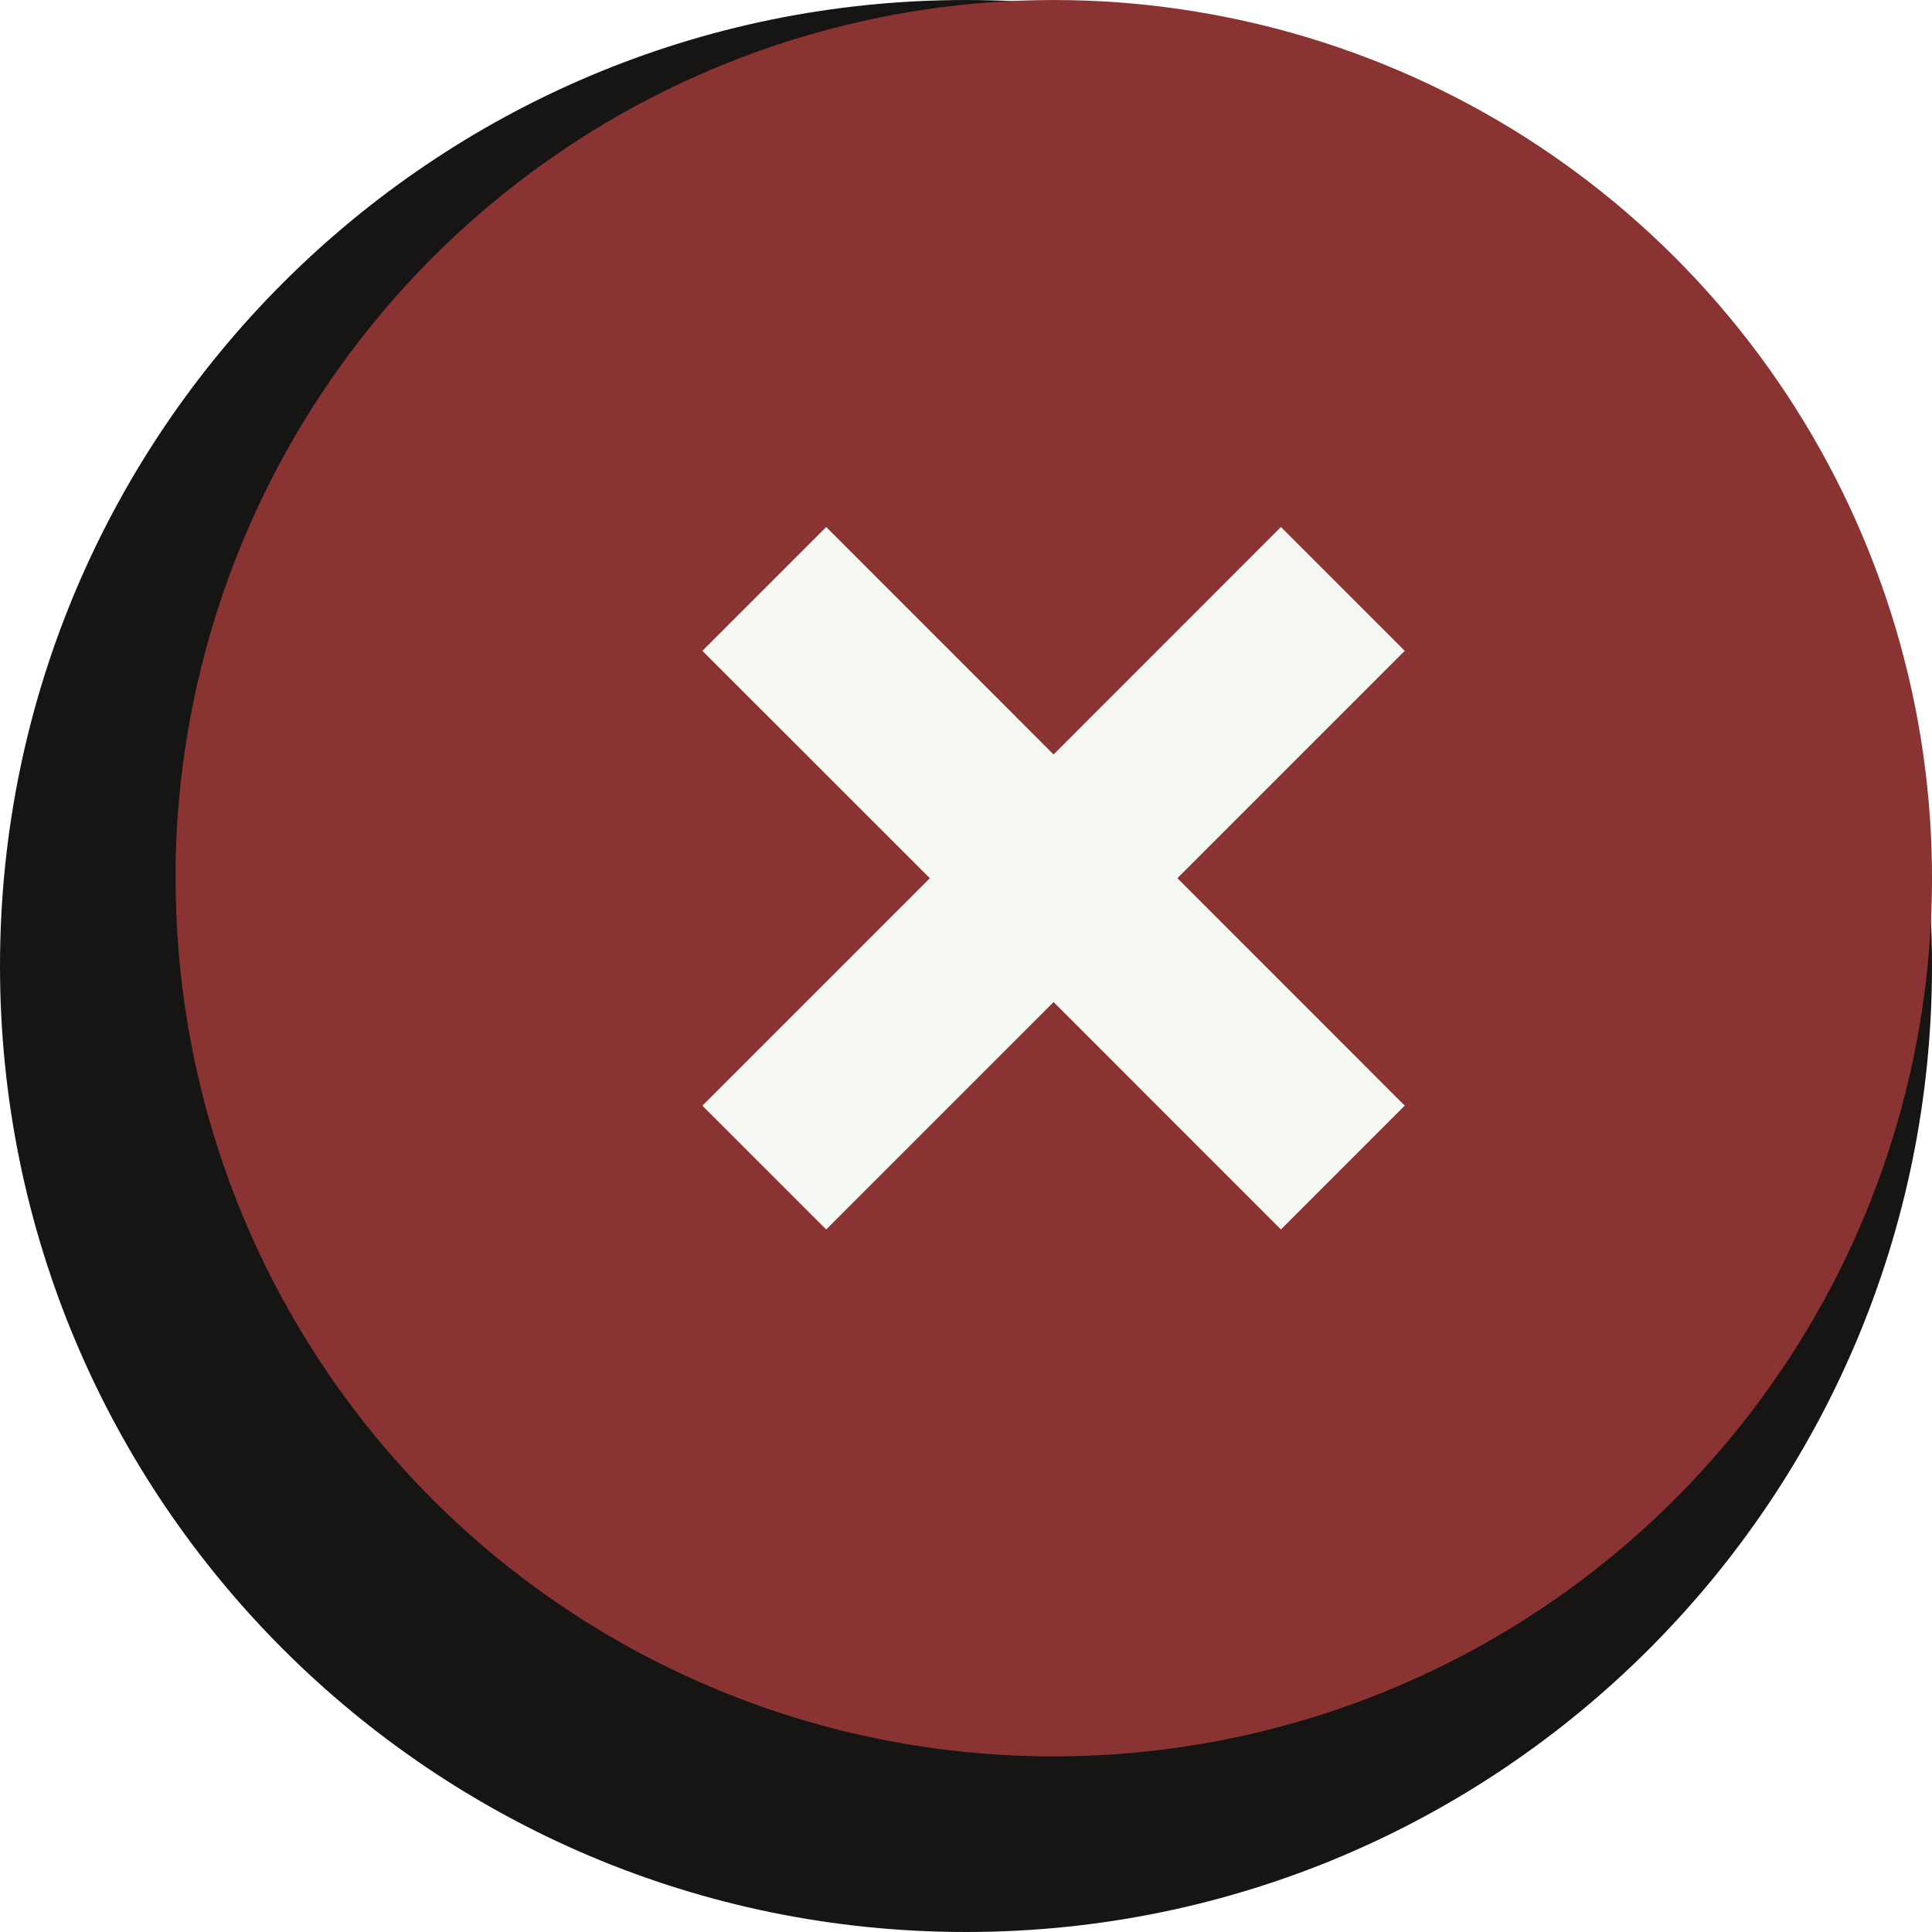
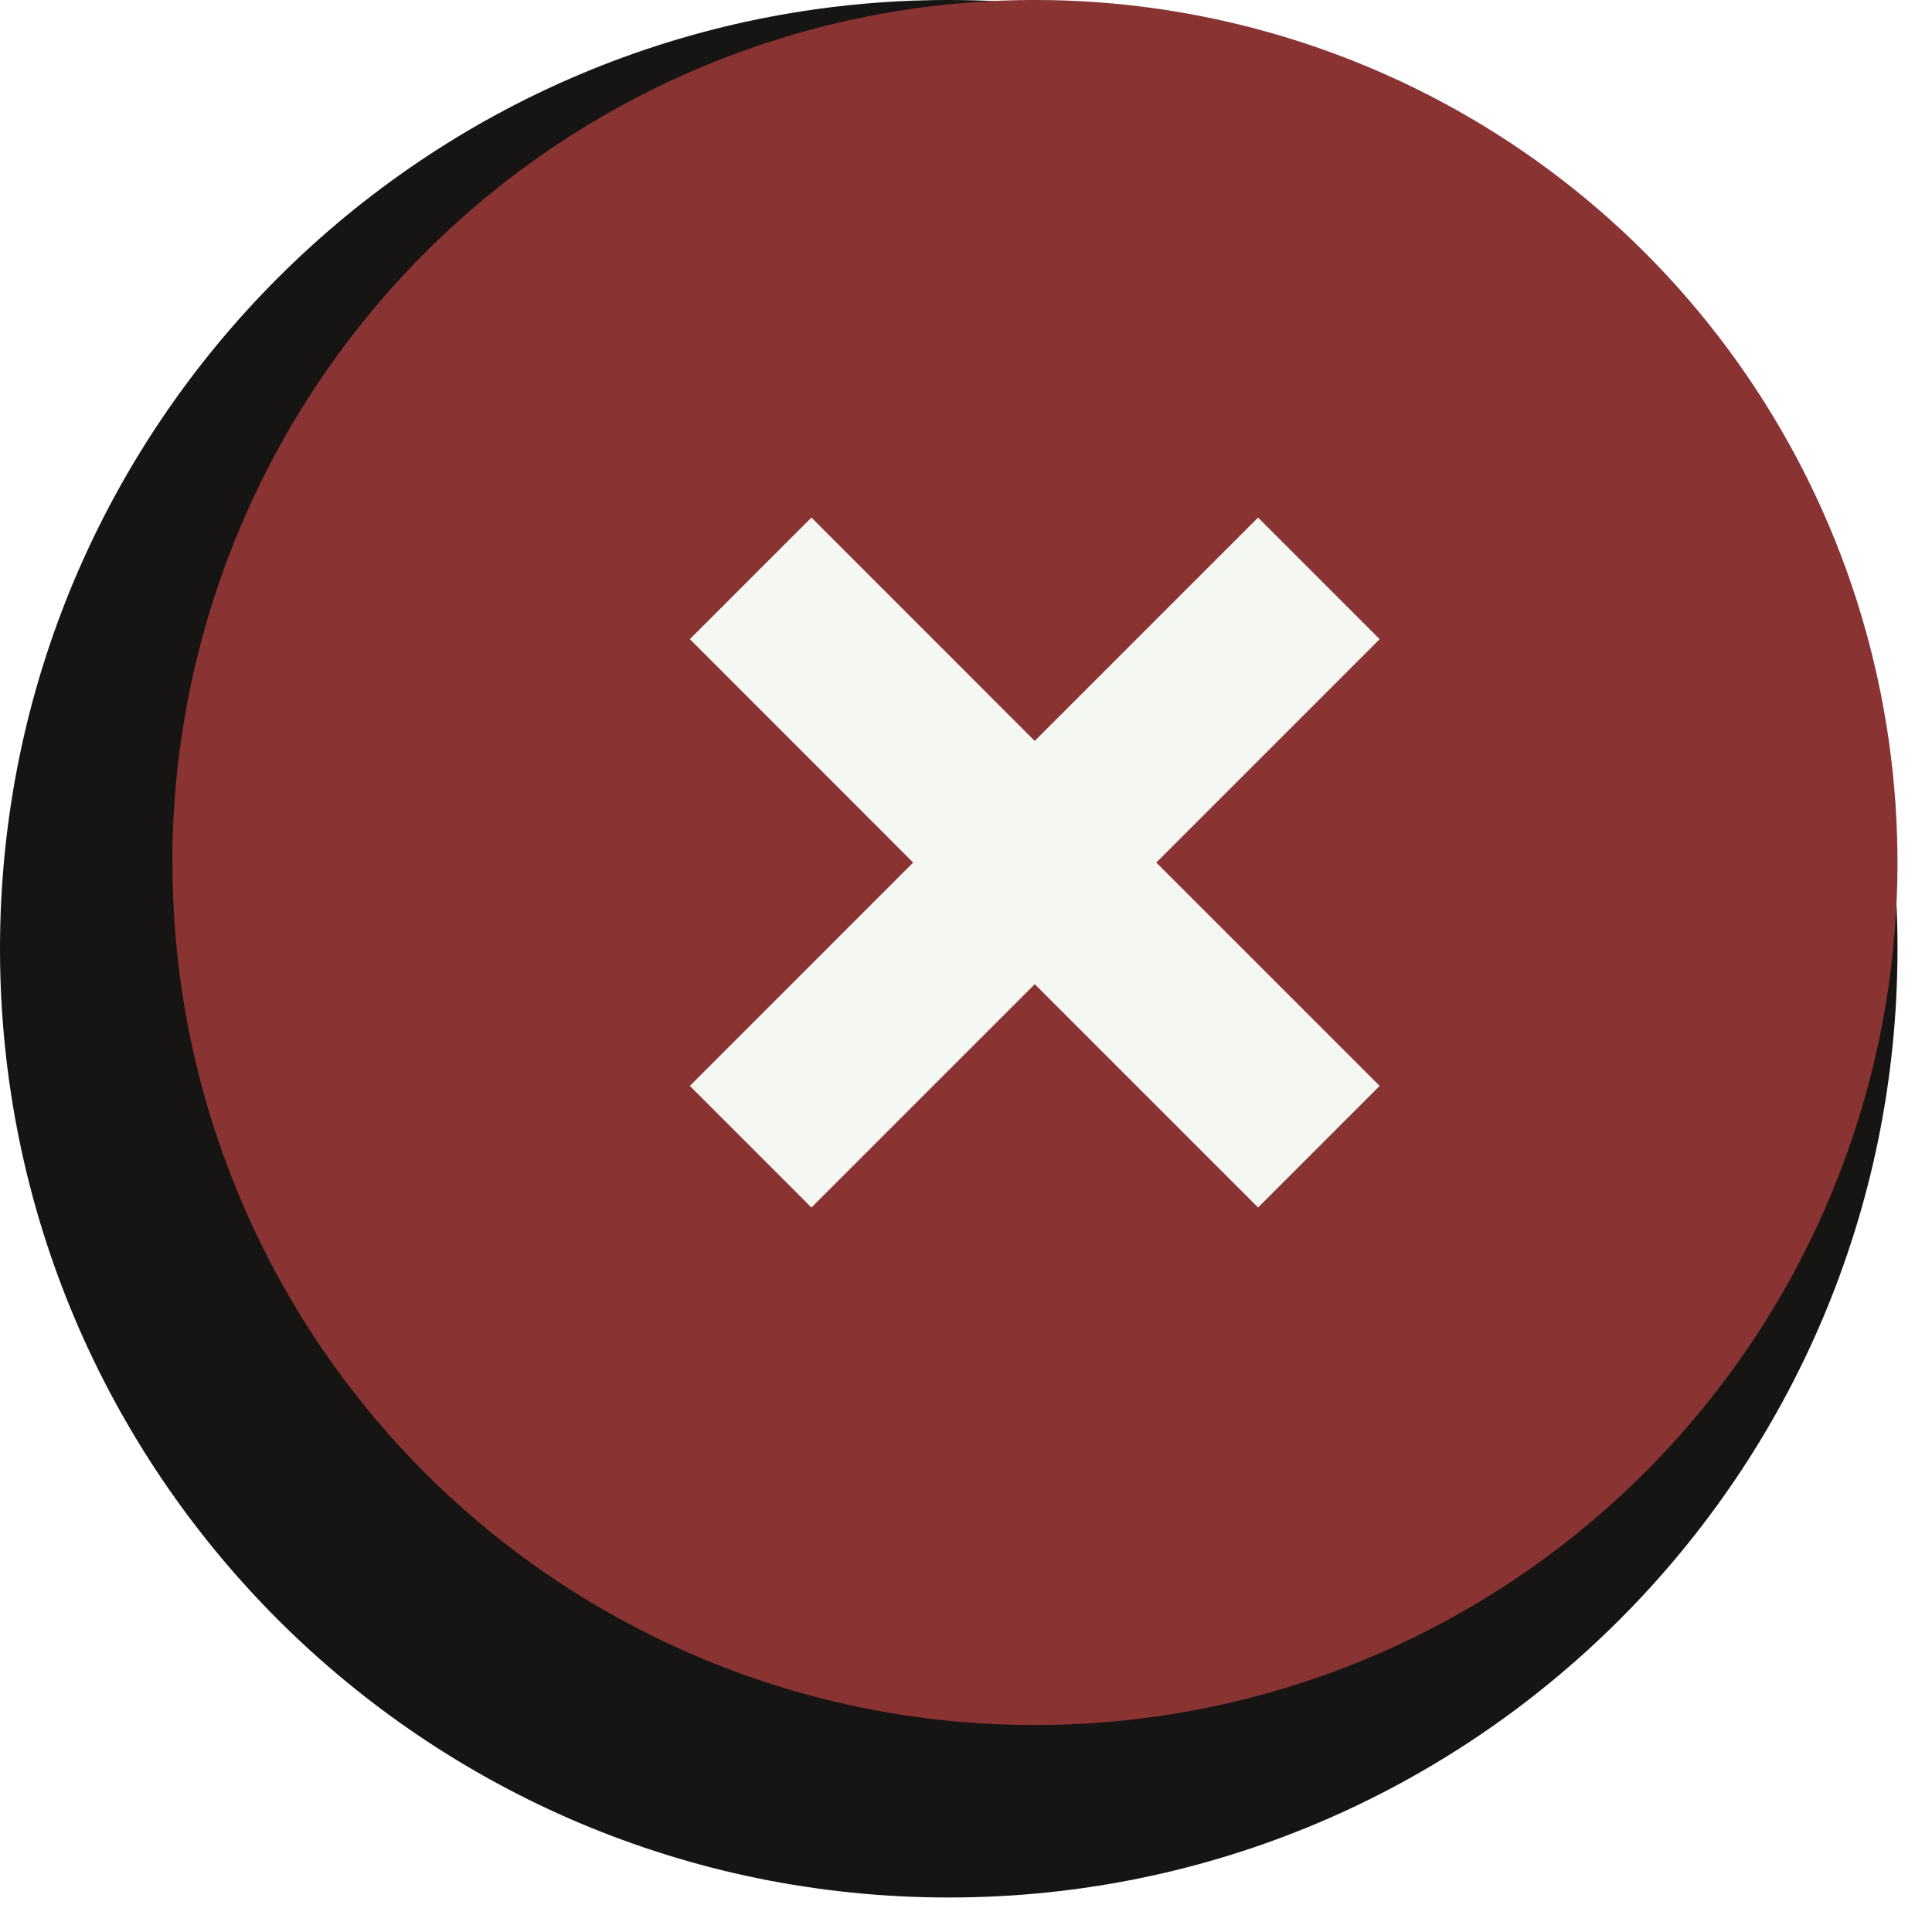
- <svg xmlns="http://www.w3.org/2000/svg" width="22" height="22" viewBox="0 0 22 22" fill="none">
-   <circle cx="11" cy="11" r="11" fill="#161513" />
-   <circle cx="12" cy="10" r="8" fill="#F5F8F2" />
-   <path d="M11.997 20C10.684 20.001 9.383 19.744 8.17 19.241C6.956 18.739 5.854 18.003 4.925 17.074C3.997 16.145 3.26 15.043 2.758 13.829C2.256 12.615 1.999 11.314 2 10V9.8C2.04 7.84 2.655 5.934 3.769 4.321C4.883 2.707 6.446 1.456 8.265 0.724C10.083 -0.008 12.077 -0.19 13.998 0.202C15.919 0.593 17.682 1.541 19.069 2.927C20.468 4.325 21.421 6.108 21.808 8.048C22.194 9.989 21.996 12 21.239 13.828C20.482 15.656 19.199 17.218 17.554 18.317C15.909 19.415 13.975 20.001 11.997 20V20ZM11.997 11.41L14.586 14L15.996 12.59L13.407 10L15.996 7.411L14.586 6.001L11.997 8.591L9.408 6.001L7.998 7.411L10.588 10L7.998 12.59L9.408 14L11.997 11.411V11.41Z" fill="#8A3333" />
+ <svg xmlns="http://www.w3.org/2000/svg" width="28" height="28" viewBox="0 0 28 28" fill="none">
+   <path d="M13.75 27.5C21.344 27.5 27.5 21.344 27.5 13.75C27.5 6.156 21.344 0 13.75 0C6.156 0 0 6.156 0 13.75C0 21.344 6.156 27.5 13.75 27.5Z" fill="#161513" />
+   <path d="M15 22.5C20.523 22.5 25 18.023 25 12.5C25 6.977 20.523 2.5 15 2.5C9.477 2.5 5 6.977 5 12.5C5 18.023 9.477 22.5 15 22.5Z" fill="#F5F8F2" />
+   <path d="M14.996 25C13.355 25.002 11.729 24.68 10.212 24.052C8.695 23.424 7.317 22.504 6.156 21.343C4.996 20.182 4.075 18.803 3.448 17.286C2.82 15.769 2.498 14.143 2.5 12.501V12.251C2.55 9.8 3.319 7.418 4.711 5.401C6.103 3.384 8.057 1.82 10.331 0.905C12.604 -0.011 15.096 -0.238 17.497 0.252C19.898 0.742 22.103 1.926 23.836 3.658C25.585 5.407 26.777 7.634 27.259 10.06C27.742 12.486 27.495 15 26.548 17.285C25.602 19.57 23.999 21.522 21.943 22.896C19.886 24.269 17.469 25.002 14.996 25ZM14.996 14.263L18.233 17.5L19.995 15.738L16.758 12.501L19.995 9.263L18.233 7.501L14.996 10.738L11.76 7.501L9.998 9.263L13.234 12.501L9.998 15.738L11.76 17.5L14.996 14.264V14.263Z" fill="#8A3333" />
</svg>
